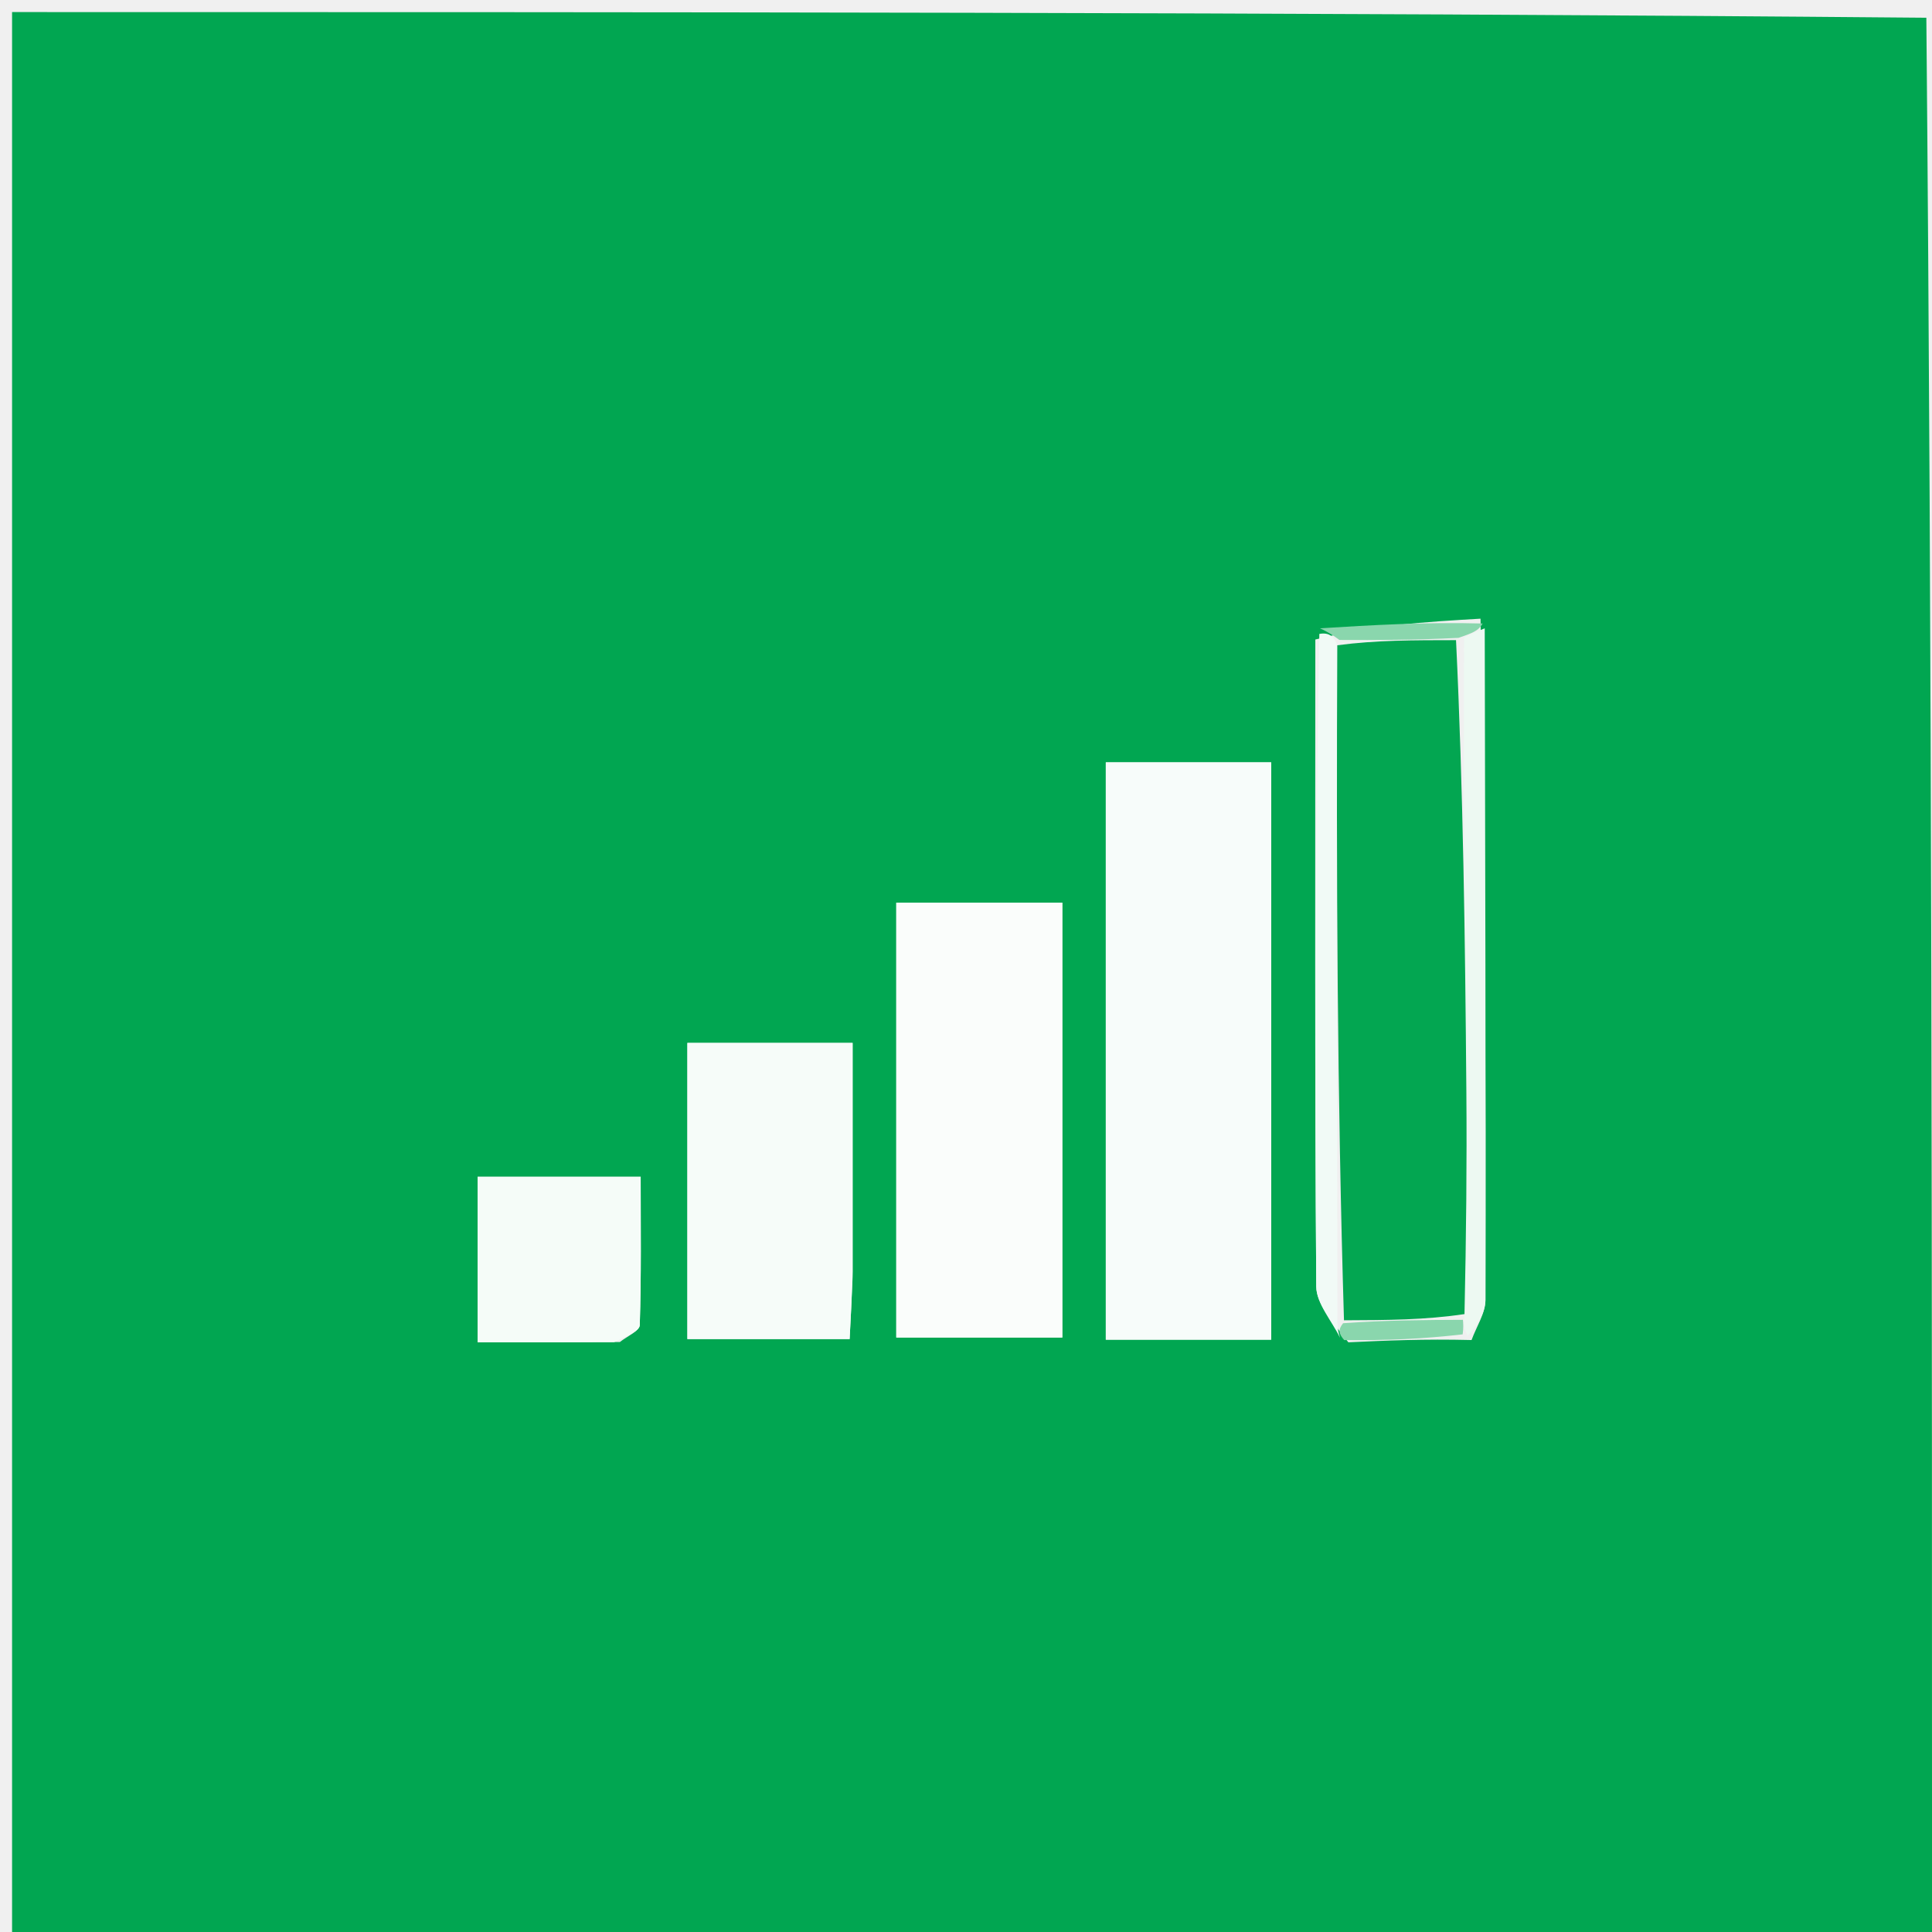
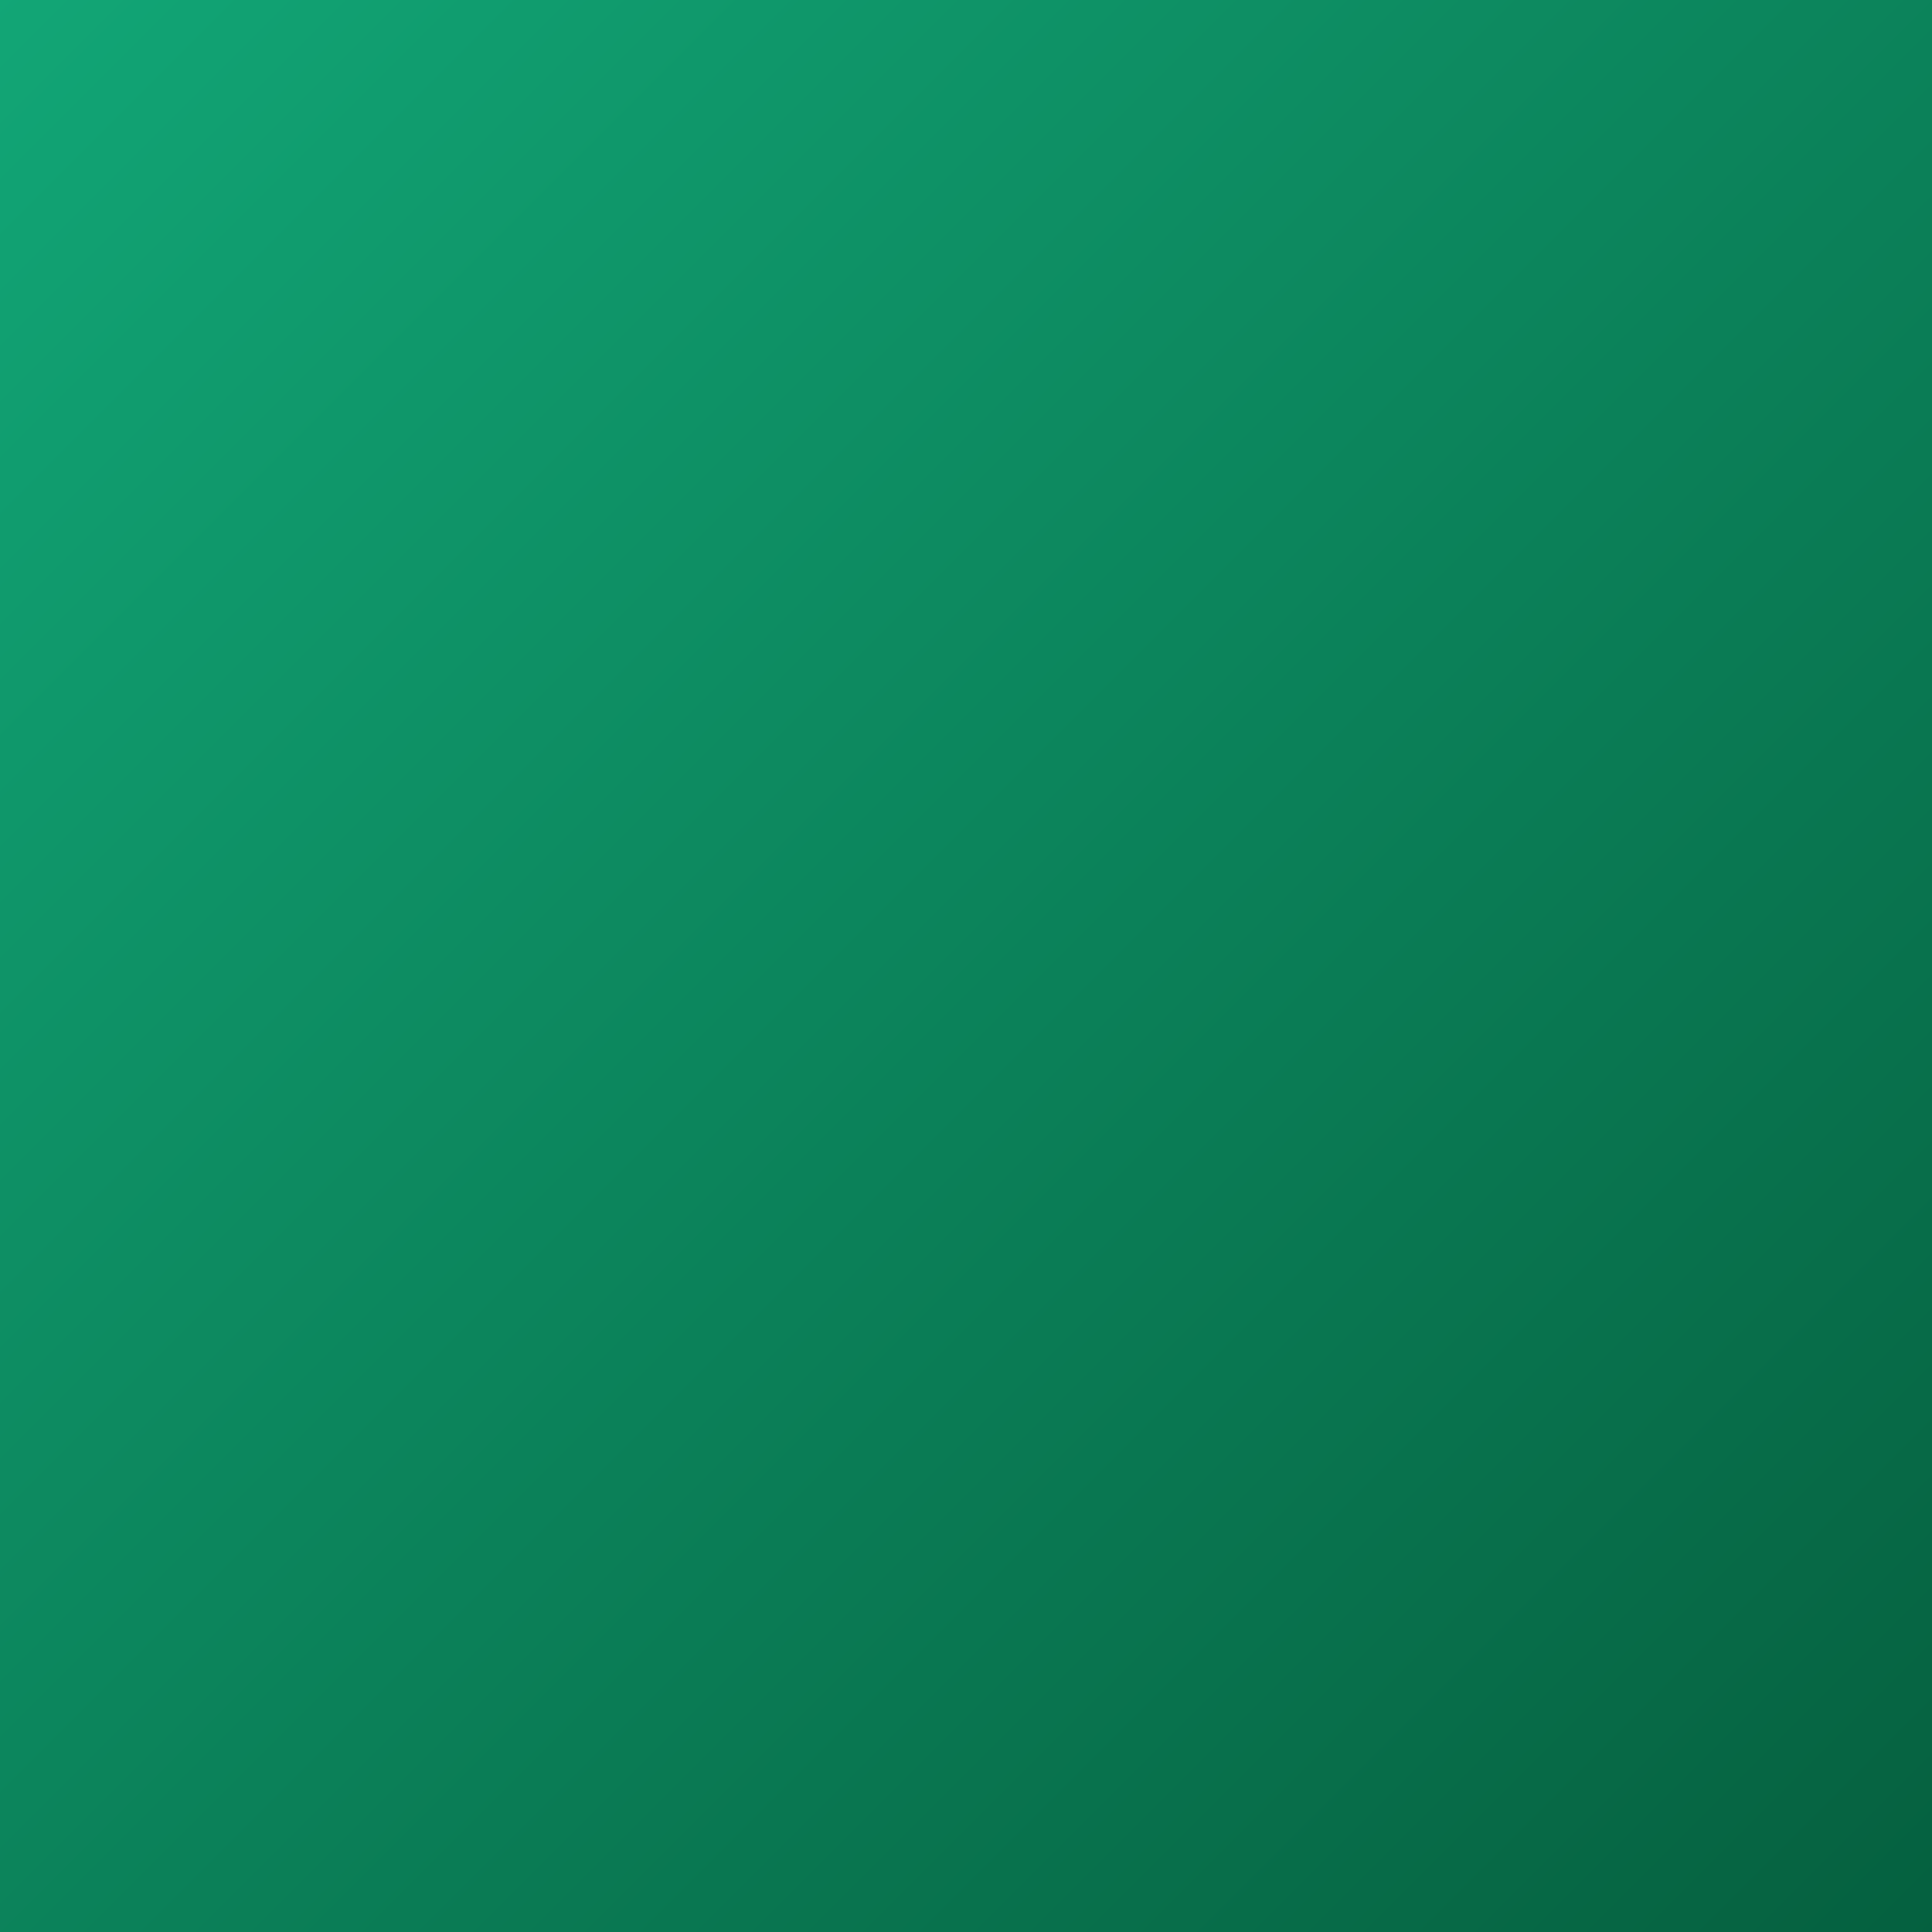
- <svg xmlns="http://www.w3.org/2000/svg" version="1.1" id="Layer_1" x="0px" y="0px" width="100%" viewBox="0 0 160 160" enable-background="new 0 0 160 160" xml:space="preserve">
-   <path fill="#01A651" opacity="1" stroke="none" d=" M1,160   C1,107.073 1,54.146 1,1   C53.687,1 106.375,1 159.532,1.469   C160.002,54.531 160.002,107.125 160.002,160   C106.605,160 53.803,160 1,160  M122.611,51.236   C118.085,51.502 113.56,51.769 108.93,52.963   C108.926,70.823 108.876,88.684 109.007,106.544   C109.018,107.965 110.29,109.377 111.665,111.164   C114.786,111.021 117.906,110.877 121.868,110.977   C122.268,109.87 123.016,108.765 123.018,107.658   C123.054,89.118 122.996,70.577 122.611,51.236  M91.578,99.465   C91.578,103.244 91.578,107.024 91.578,110.945   C96.464,110.945 100.742,110.945 105.274,110.945   C105.274,94.862 105.274,78.999 105.274,63.135   C100.533,63.135 96.156,63.135 91.578,63.135   C91.578,75.178 91.578,86.827 91.578,99.465  M87.977,95.496   C87.977,88.595 87.977,81.695 87.977,74.757   C82.904,74.757 78.538,74.757 74.226,74.757   C74.226,87.056 74.226,98.932 74.226,110.769   C78.937,110.769 83.309,110.769 87.977,110.769   C87.977,105.753 87.977,101.124 87.977,95.496  M70.609,105.301   C70.609,99.026 70.609,92.751 70.609,86.371   C65.644,86.371 61.291,86.371 56.926,86.371   C56.926,94.784 56.926,102.822 56.926,110.896   C61.566,110.896 65.821,110.896 70.362,110.896   C70.453,109.179 70.531,107.715 70.609,105.301  M51.335,111.142   C51.909,110.677 52.966,110.227 52.982,109.744   C53.115,105.67 53.058,101.589 53.058,97.456   C48.139,97.456 43.904,97.456 39.554,97.456   C39.554,102.146 39.554,106.513 39.554,111.166   C43.41,111.166 46.891,111.166 51.335,111.142  z" />
-   <path fill="#FFFFFF" opacity="1" stroke="none" d=" M1,160.5   C53.803,160 106.605,160 160.002,160   C160.002,107.125 160.002,54.531 160.001,1.469   C160.333,2.331 160.957,3.661 160.958,4.992   C161.007,56.911 161,108.83 161,161   C107.667,161 54.333,161 1,160.5  z" />
-   <path fill="#F7FCFA" opacity="1" stroke="none" d=" M91.578,98.97   C91.578,86.827 91.578,75.178 91.578,63.135   C96.156,63.135 100.533,63.135 105.274,63.135   C105.274,78.999 105.274,94.862 105.274,110.945   C100.742,110.945 96.464,110.945 91.578,110.945   C91.578,107.024 91.578,103.244 91.578,98.97  z" />
-   <path fill="#FAFDFB" opacity="1" stroke="none" d=" M87.977,95.995   C87.977,101.124 87.977,105.753 87.977,110.769   C83.309,110.769 78.937,110.769 74.226,110.769   C74.226,98.932 74.226,87.056 74.226,74.757   C78.538,74.757 82.904,74.757 87.977,74.757   C87.977,81.695 87.977,88.595 87.977,95.995  z" />
-   <path fill="#F6FCF9" opacity="1" stroke="none" d=" M70.609,105.776   C70.531,107.715 70.453,109.179 70.362,110.896   C65.821,110.896 61.566,110.896 56.926,110.896   C56.926,102.822 56.926,94.784 56.926,86.371   C61.291,86.371 65.644,86.371 70.609,86.371   C70.609,92.751 70.609,99.026 70.609,105.776  z" />
-   <path fill="#F5FCF8" opacity="1" stroke="none" d=" M50.854,111.154   C46.891,111.166 43.41,111.166 39.554,111.166   C39.554,106.513 39.554,102.146 39.554,97.456   C43.904,97.456 48.139,97.456 53.058,97.456   C53.058,101.589 53.115,105.67 52.982,109.744   C52.966,110.227 51.909,110.677 50.854,111.154  z" />
-   <path fill="#F1FAF6" opacity="1" stroke="none" d=" M110.976,110.793   C110.29,109.377 109.018,107.965 109.007,106.544   C108.876,88.684 108.926,70.823 109.261,52.499   C110.036,52.357 110.48,52.677 110.749,53.438   C110.661,72.367 110.747,90.855 110.76,109.585   C110.783,110.15 110.88,110.471 110.976,110.793  z" />
-   <path fill="#EDF9F2" opacity="1" stroke="none" d=" M122.96,52.037   C122.996,70.577 123.054,89.118 123.018,107.658   C123.016,108.765 122.268,109.87 121.551,110.627   C121.208,109.952 121.18,109.627 121.283,108.827   C121.424,102.361 121.486,96.37 121.437,90.379   C121.336,77.919 121.176,65.459 121.247,52.809   C121.956,52.425 122.458,52.231 122.96,52.037  z" />
-   <path fill="#8AD6AD" opacity="1" stroke="none" d=" M121.153,109.301   C121.18,109.627 121.208,109.952 121.131,110.506   C117.906,110.877 114.786,111.021 111.321,110.979   C110.88,110.471 110.783,110.15 111.229,109.583   C114.899,109.326 118.026,109.314 121.153,109.301  z" />
-   <path fill="#8AD6AD" opacity="1" stroke="none" d=" M122.785,51.637   C122.458,52.231 121.956,52.425 120.789,52.824   C117.057,53.019 113.99,53.009 110.924,52.998   C110.48,52.677 110.036,52.357 109.314,52.035   C113.56,51.769 118.085,51.502 122.785,51.637  z" />
-   <path fill="#03A651" opacity="1" stroke="none" d=" M110.749,53.438   C113.99,53.009 117.057,53.019 120.582,53.014   C121.176,65.459 121.336,77.919 121.437,90.379   C121.486,96.37 121.424,102.361 121.283,108.827   C118.026,109.314 114.899,109.326 111.303,109.34   C110.747,90.855 110.661,72.367 110.749,53.438  z" />
+ <svg xmlns="http://www.w3.org/2000/svg" width="456" height="456" viewBox="0 0 456 456">
+   <defs>
+     <linearGradient id="bg" x1="0" y1="0" x2="1" y2="1">
+       <stop offset="0" stop-color="#12A676" />
+       <stop offset="1" stop-color="#05603F" />
+     </linearGradient>
+   </defs>
+   <rect x="0" y="0" width="456" height="456" fill="url(#bg)" />
</svg>
